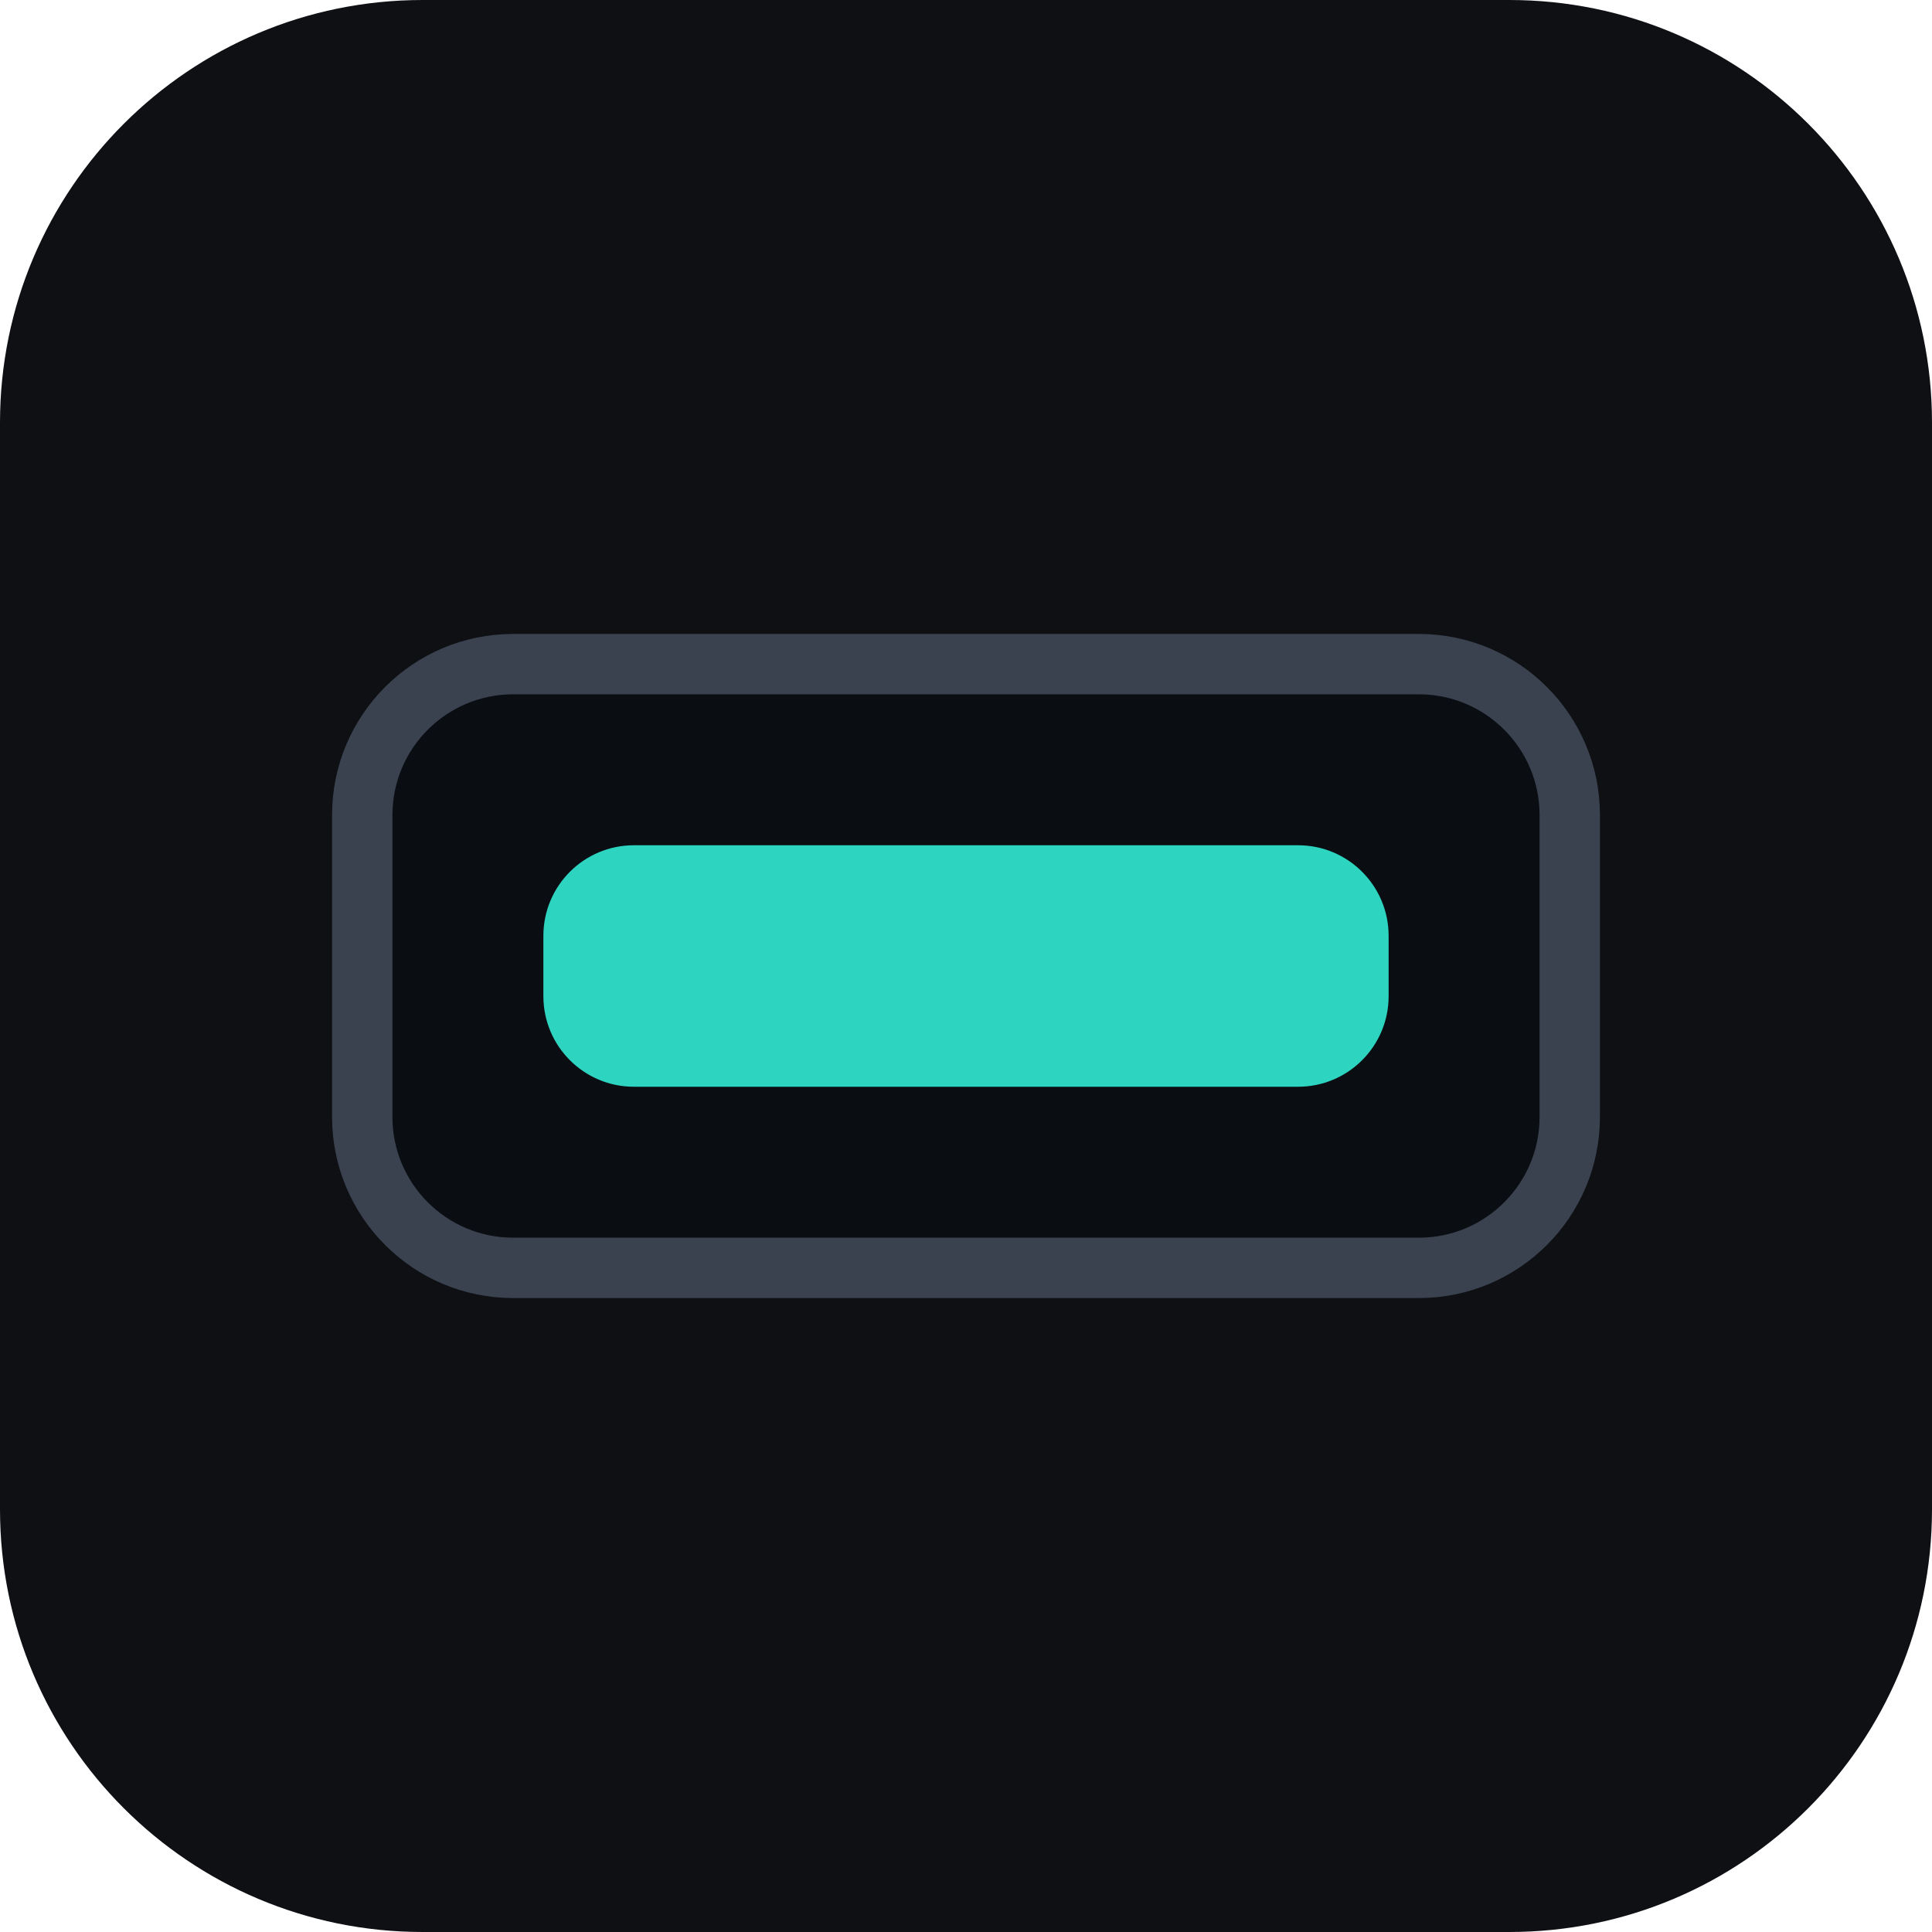
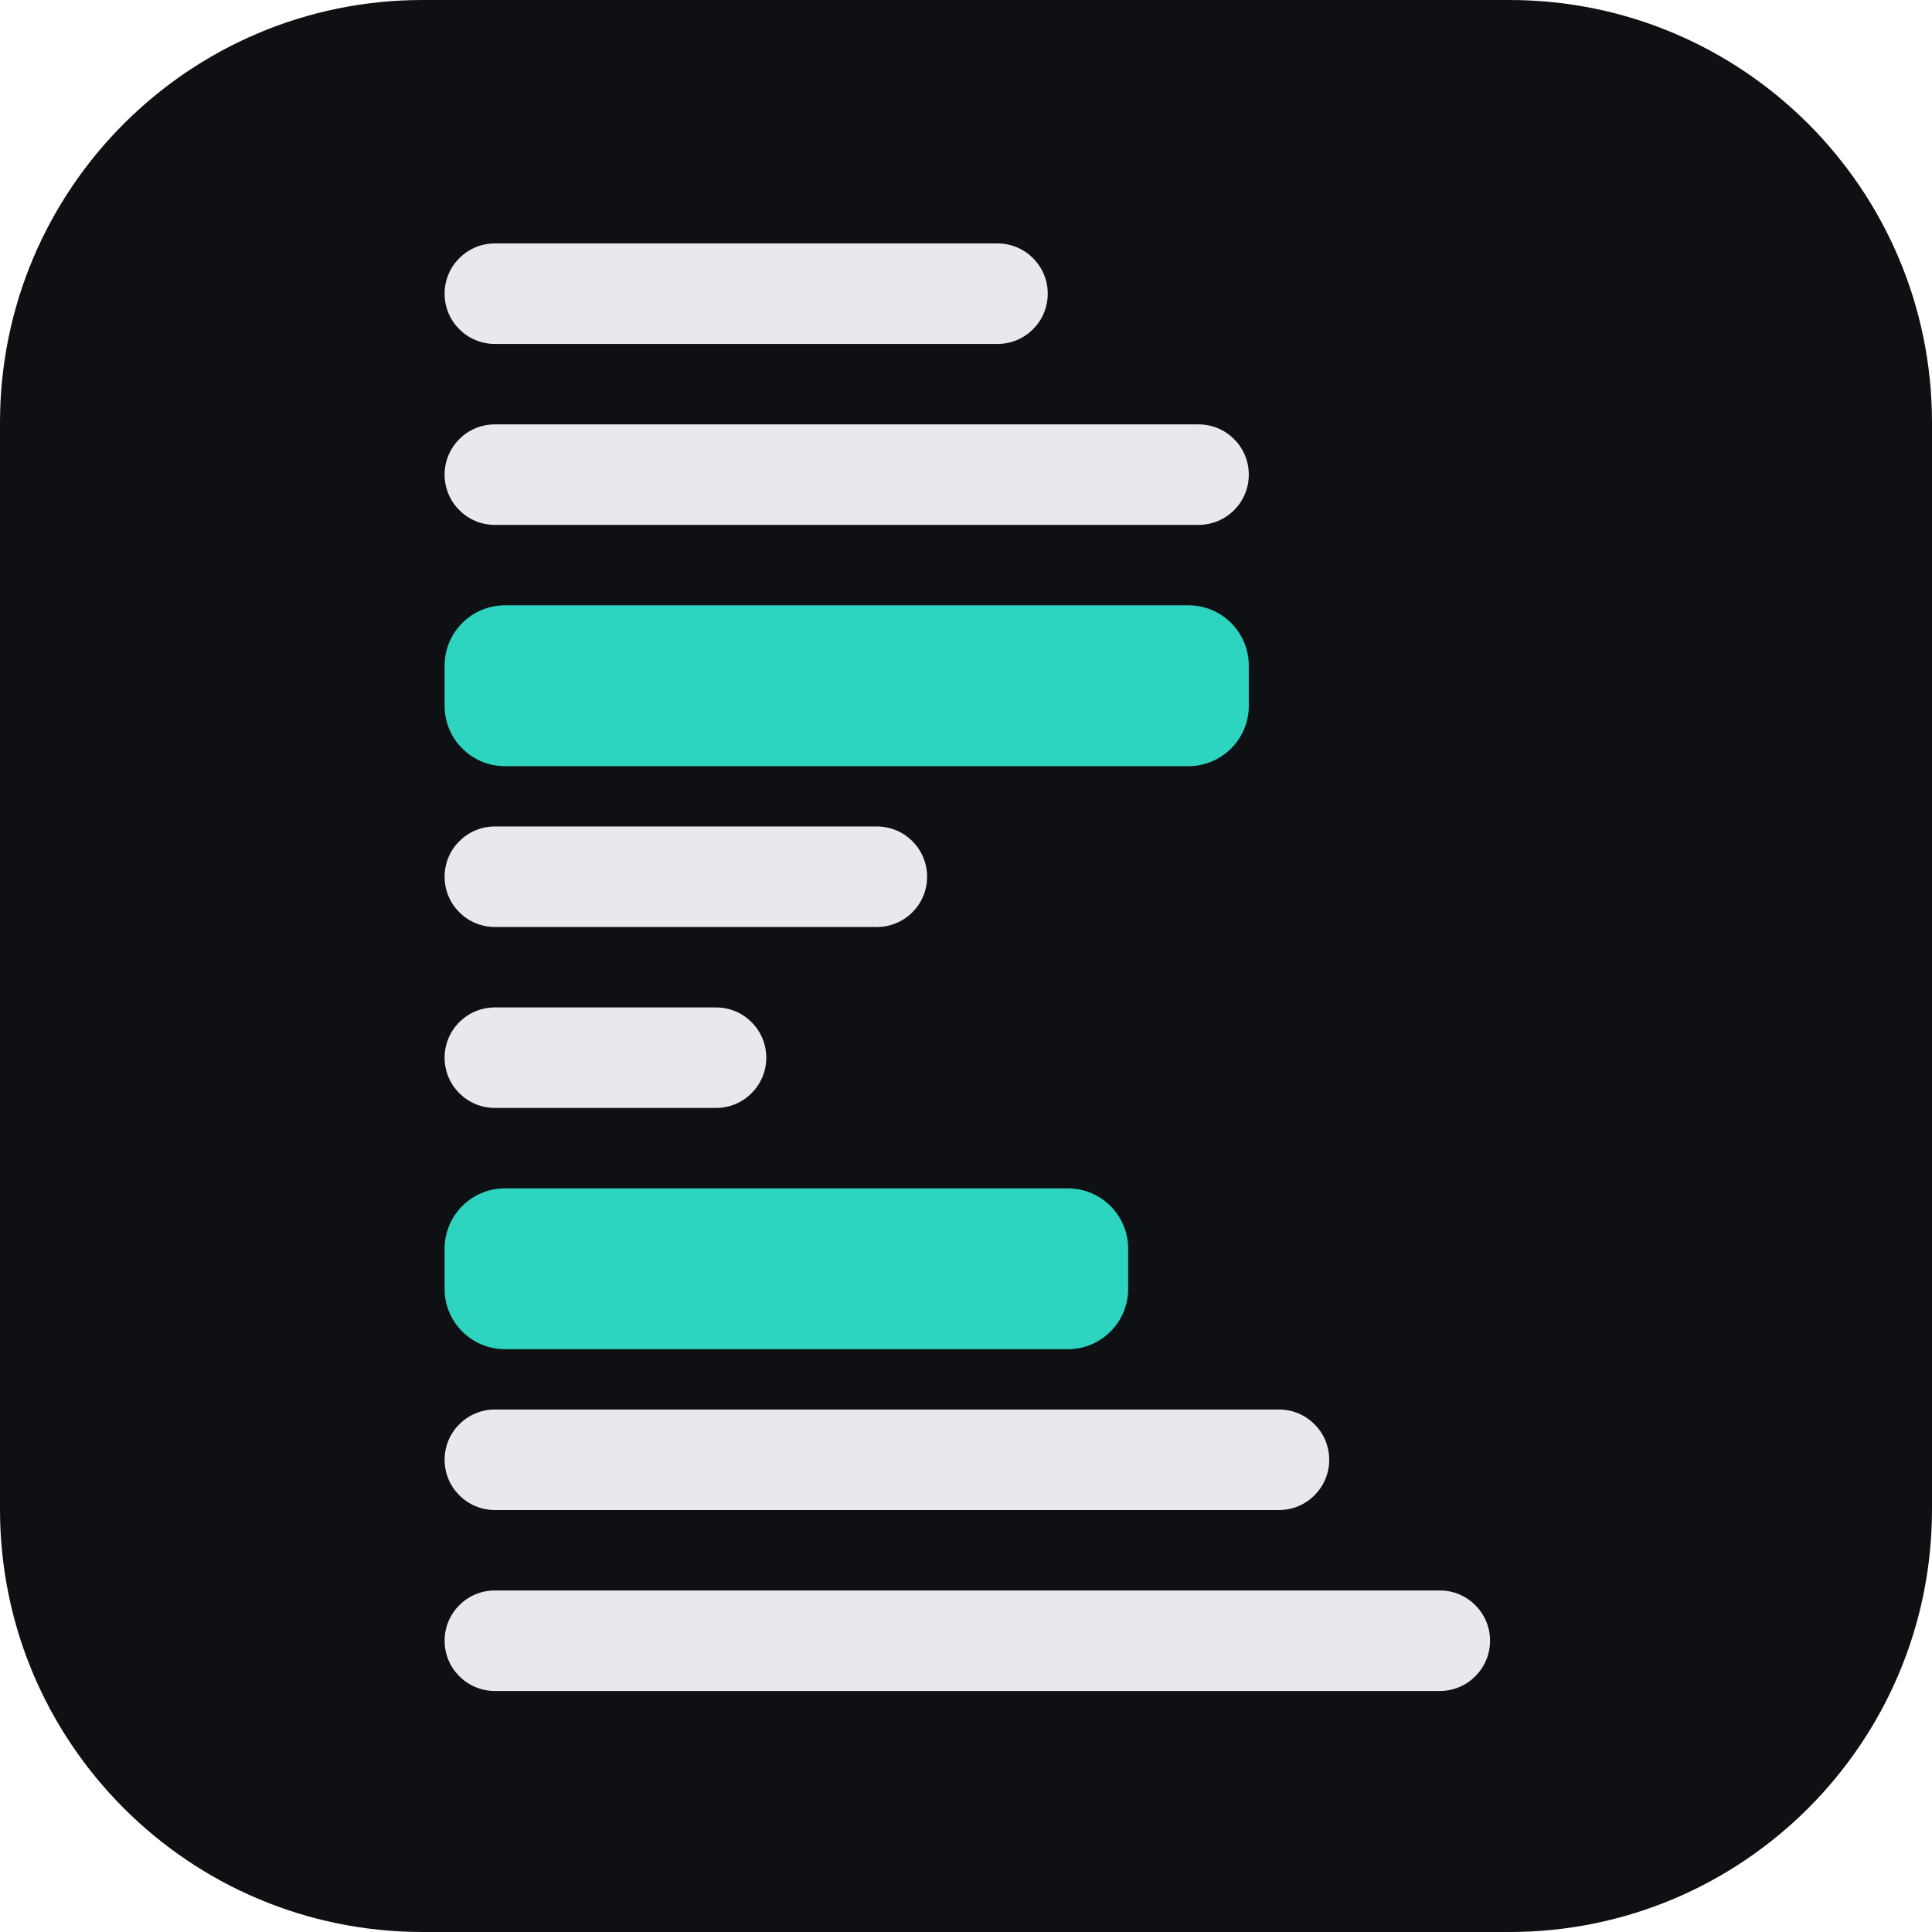
- <svg xmlns="http://www.w3.org/2000/svg" viewBox="0 0 32 32" role="img" aria-label="Redactabit">
+ <svg xmlns="http://www.w3.org/2000/svg" viewBox="0 0 32 32" role="img" aria-label="Redact-a-bit">
  <rect width="32" height="32" rx="7" fill="#0e1014" />
-   <rect x="6" y="11" width="20" height="10" rx="2.5" fill="#0a0d12" stroke="#3a4250" />
-   <rect x="9" y="14" width="14" height="4" rx="1.5" fill="#2dd4bf" />
+   <g transform="translate(4.7,2.7) scale(0.333)">
+     <rect x="8" y="4" width="30" height="5" rx="2.5" fill="#e7e9ee" />
+     <rect x="8" y="13" width="40" height="5" rx="2.5" fill="#e7e9ee" />
+     <rect x="8" y="22" width="40" height="8" rx="3" fill="#2dd4bf" />
+     <rect x="8" y="33" width="24" height="5" rx="2.5" fill="#e7e9ee" />
+     <rect x="8" y="42" width="16" height="5" rx="2.5" fill="#e7e9ee" />
+     <rect x="8" y="51" width="34" height="8" rx="3" fill="#2dd4bf" />
+     <rect x="8" y="62" width="44" height="5" rx="2.5" fill="#e7e9ee" />
+     <rect x="8" y="71" width="52" height="5" rx="2.5" fill="#e7e9ee" />
+   </g>
</svg>
